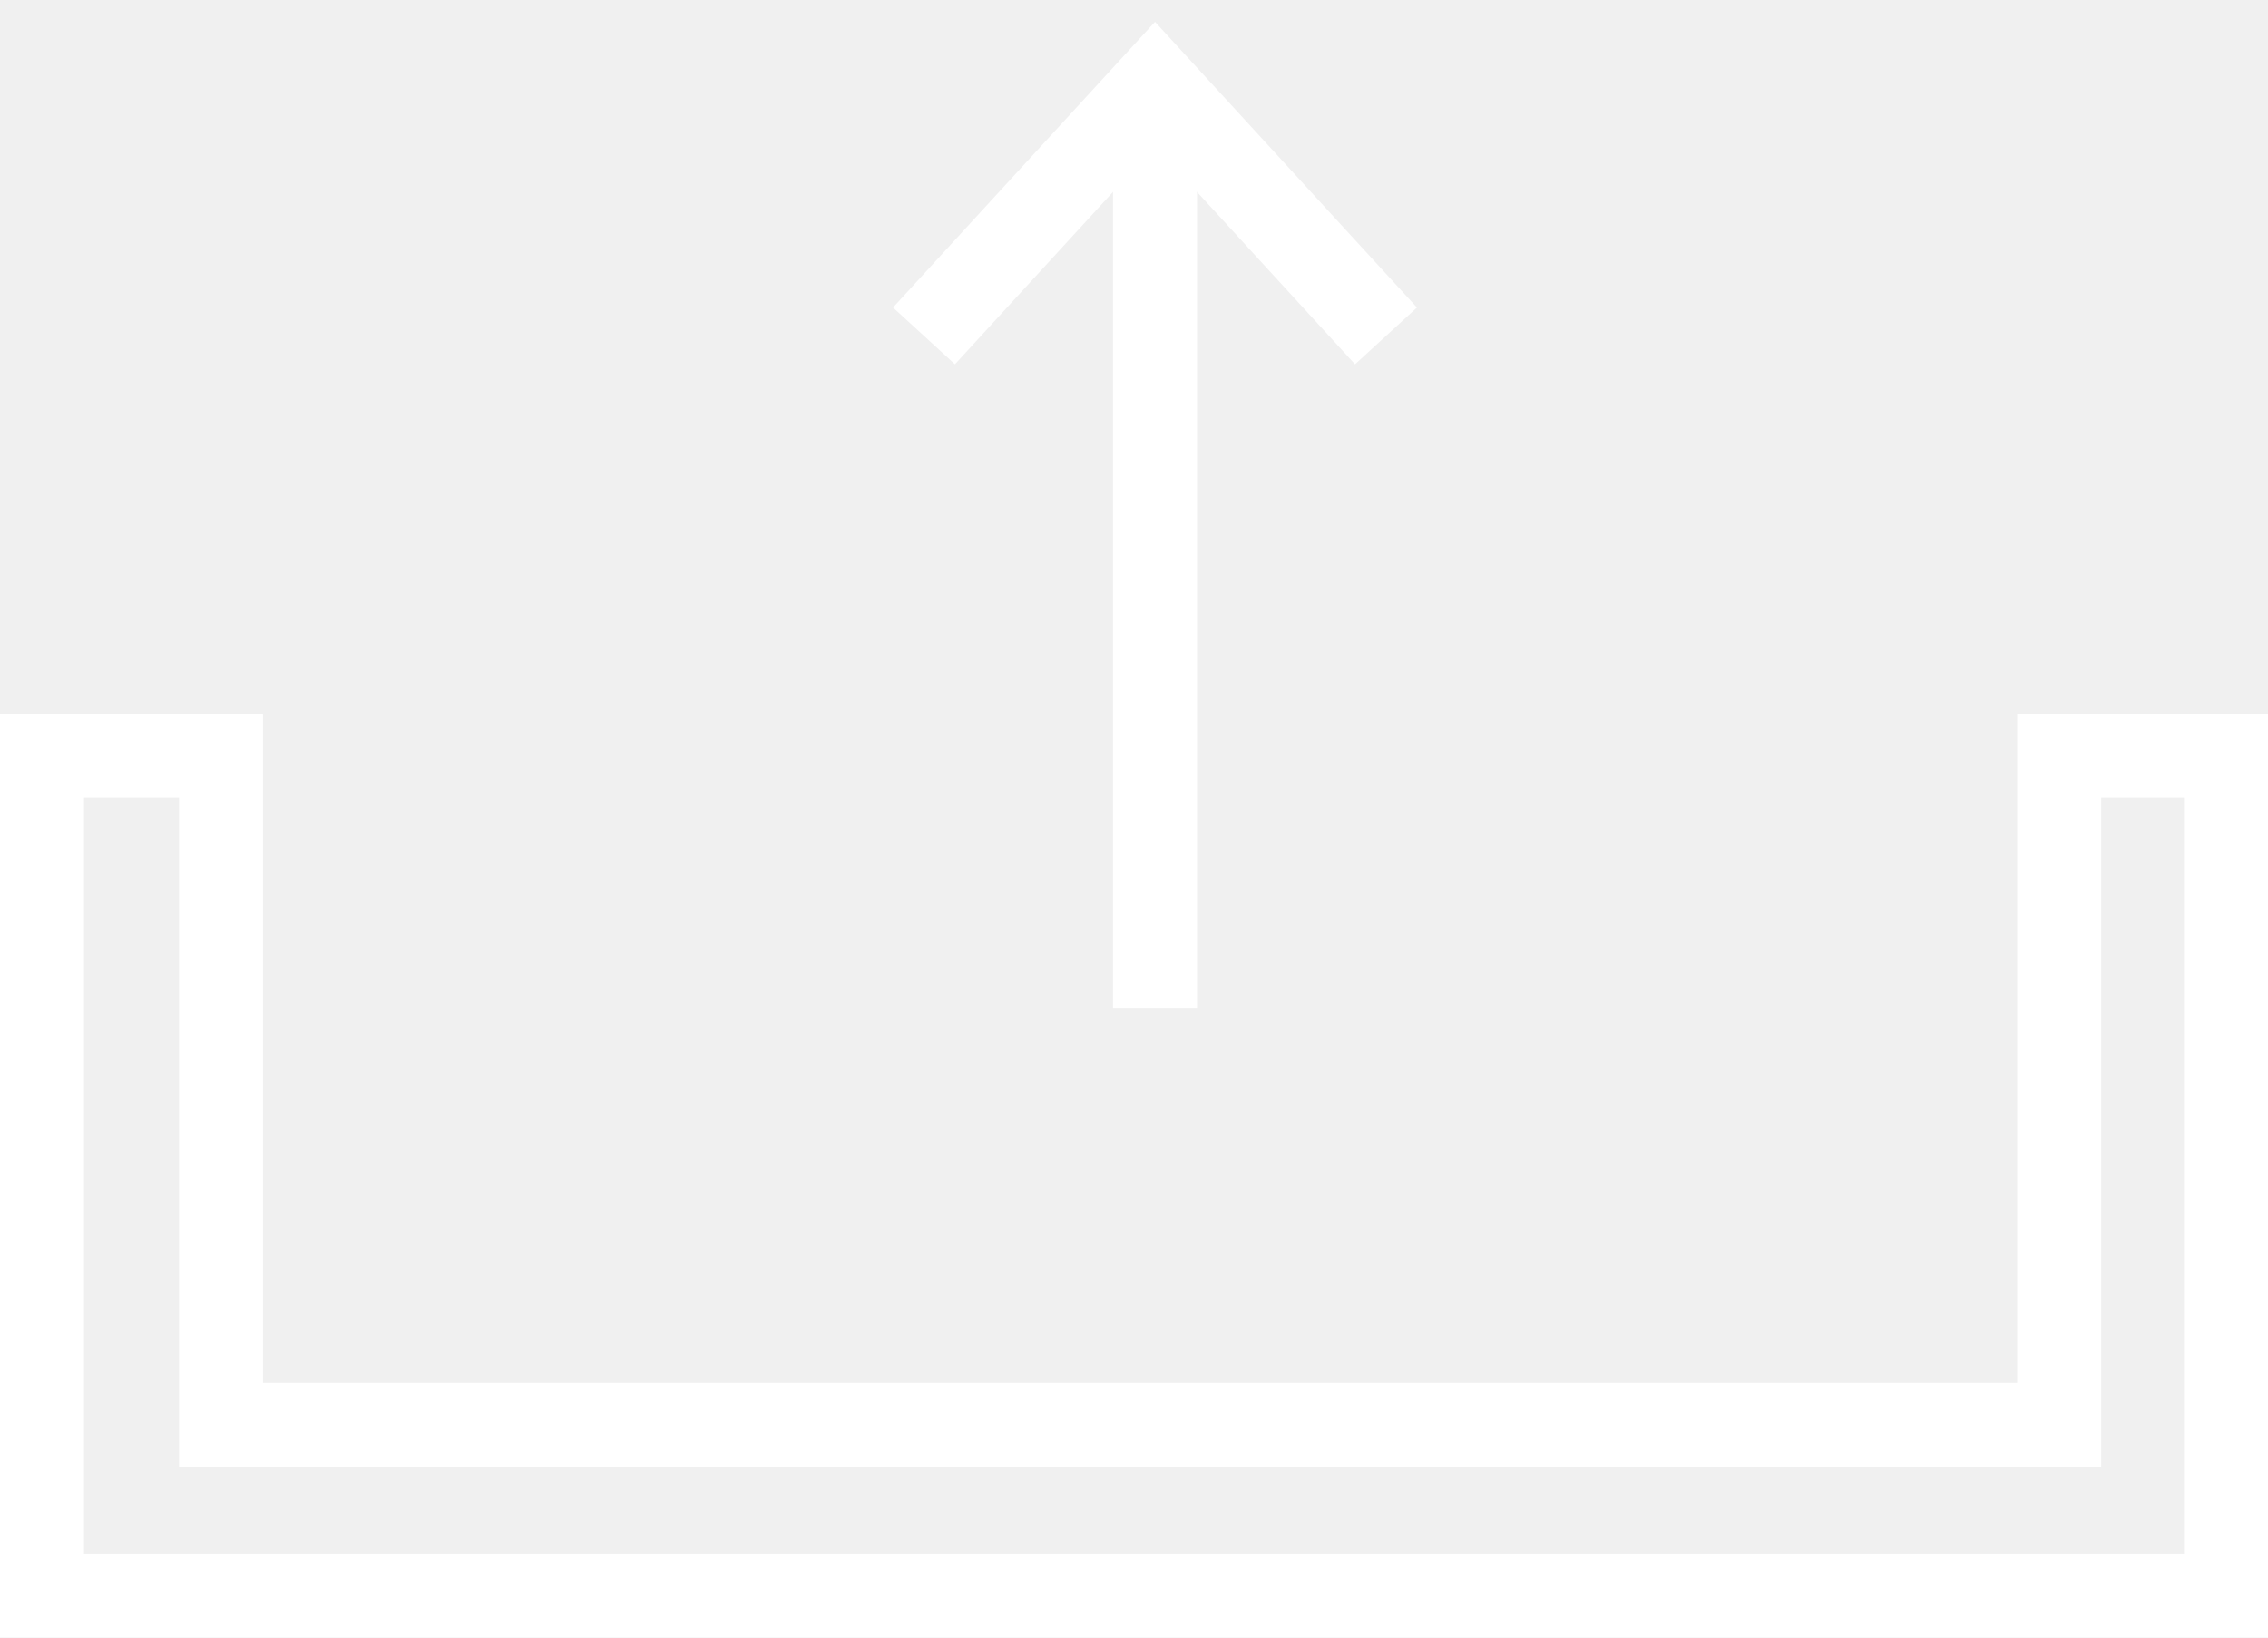
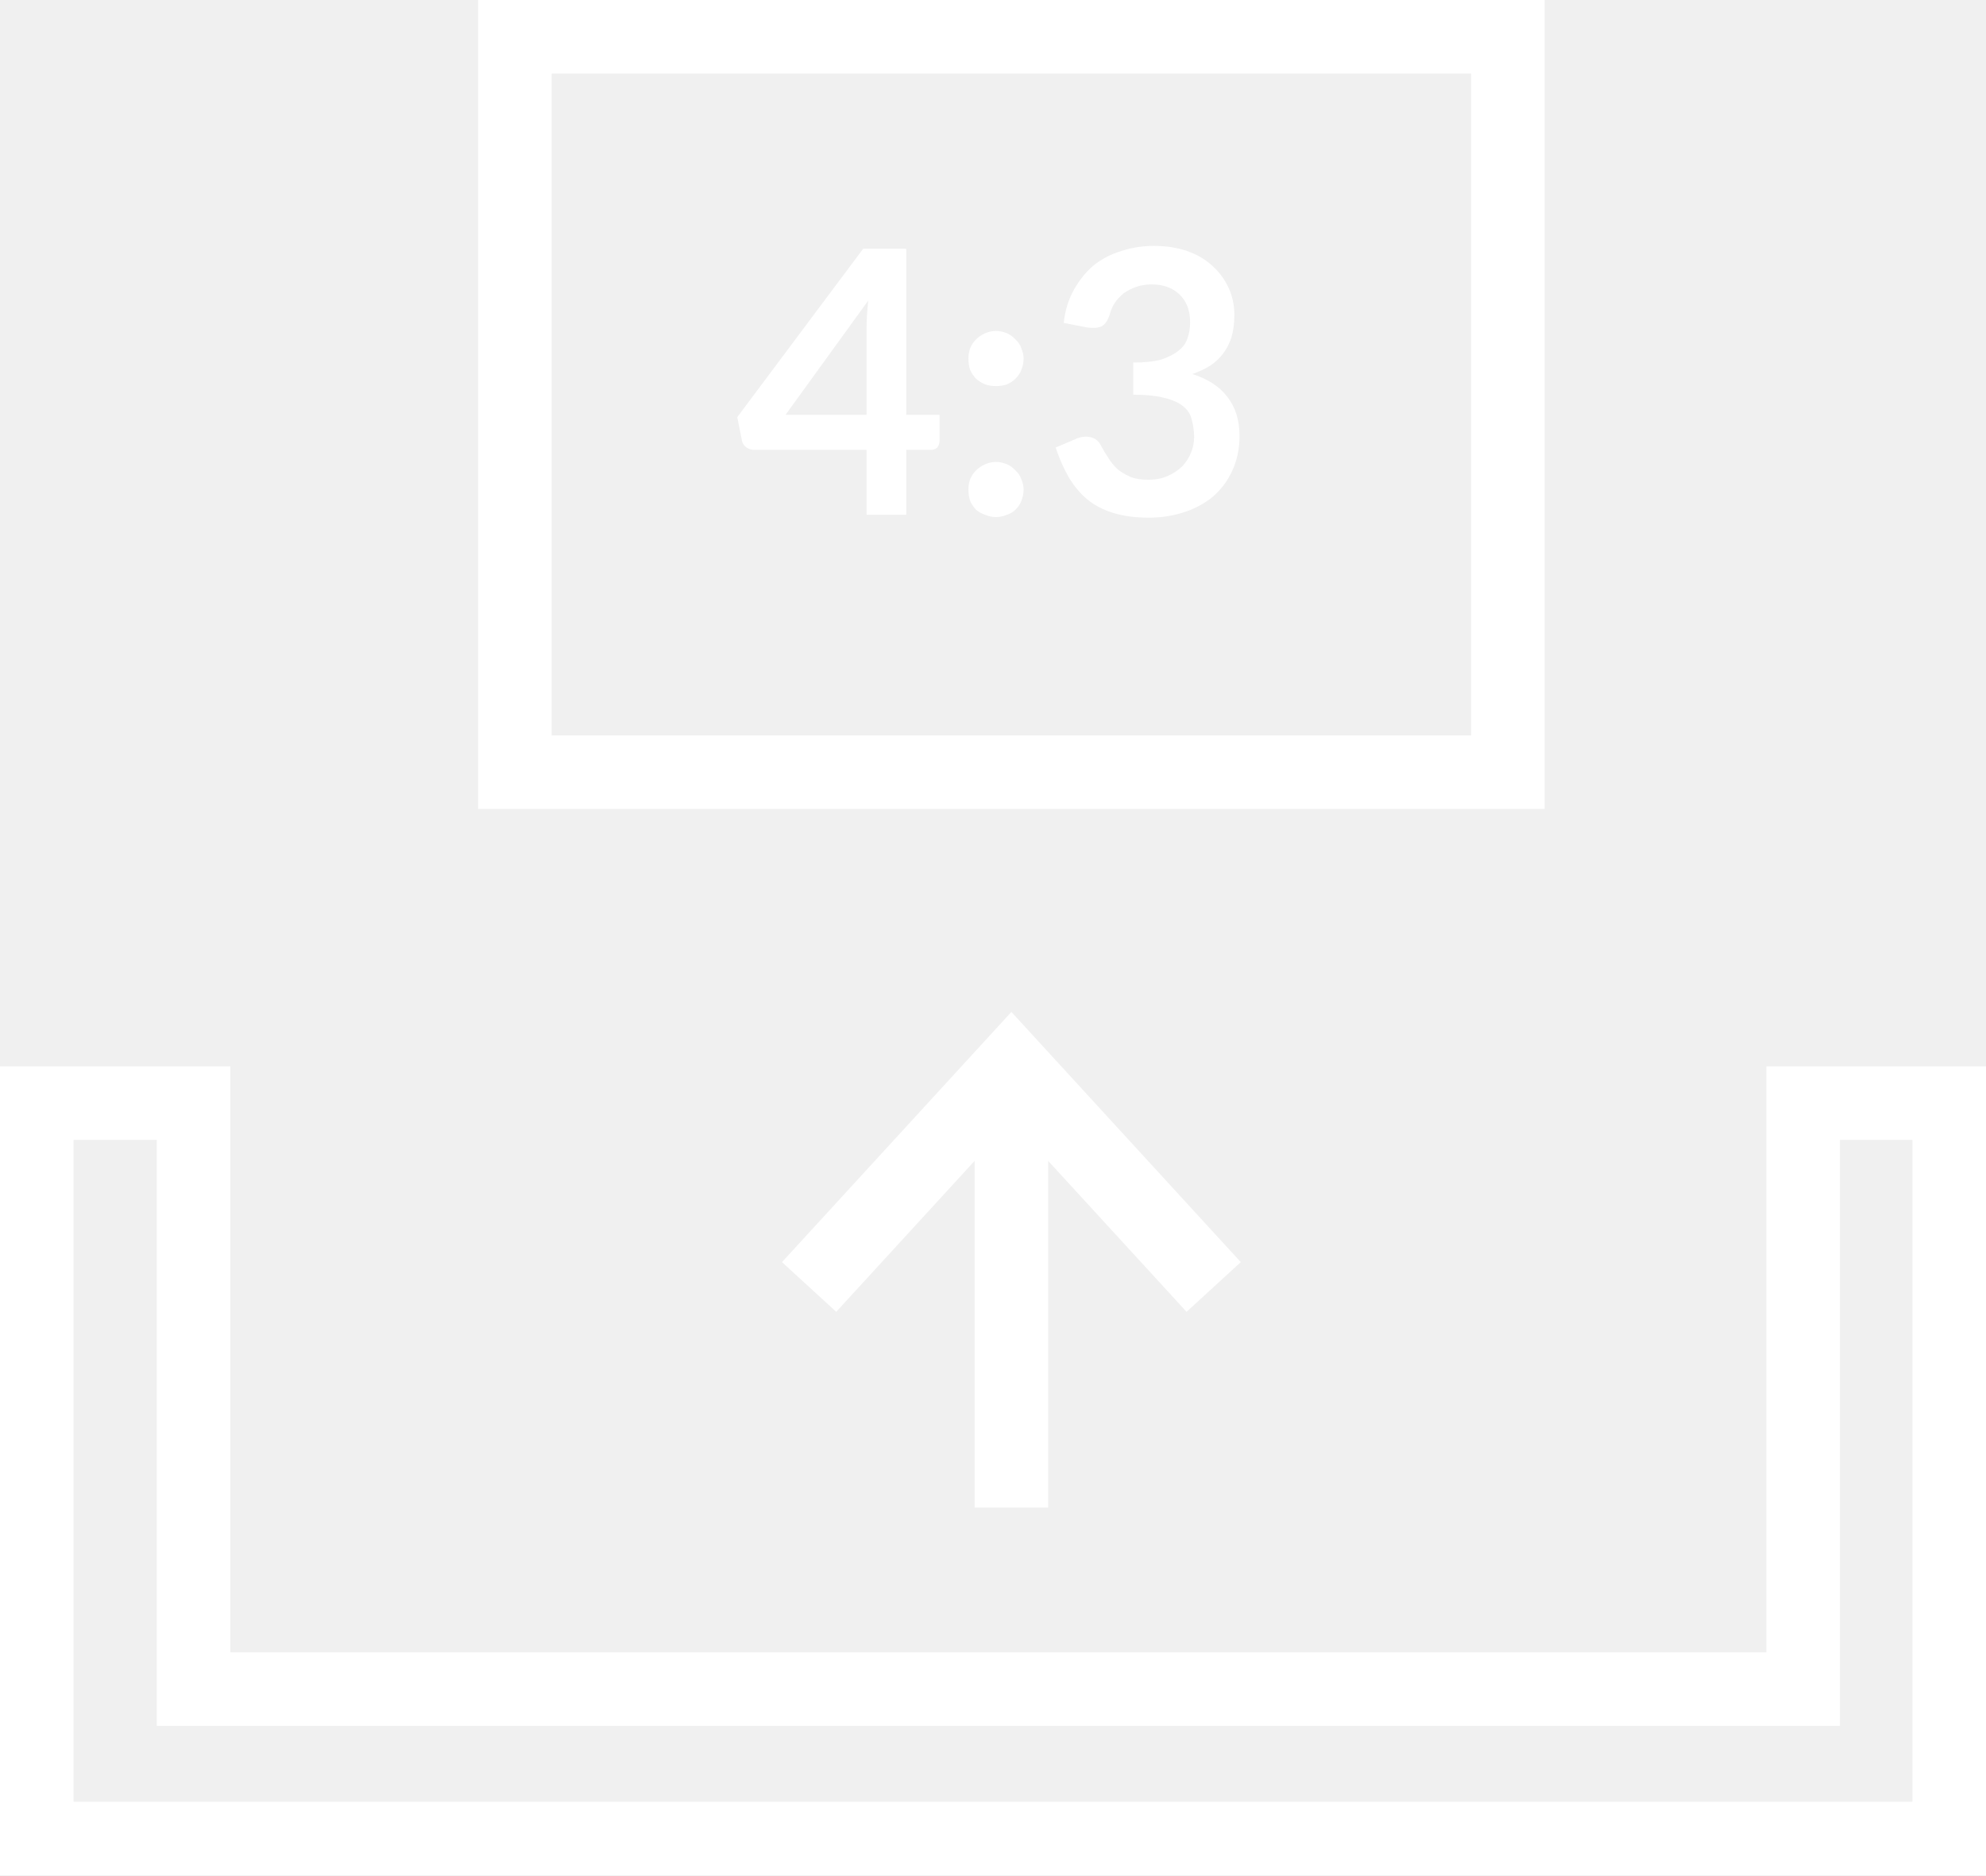
- <svg xmlns="http://www.w3.org/2000/svg" width="54" height="39" viewBox="0 0 54 39">
-   <g fill="none" fill-rule="evenodd" stroke="#FFFFFF" stroke-width="2" transform="translate(1 2)">
-     <polygon points="0 16 0 36 52 36 52 16 48.028 16 48.028 31.936 4.262 31.936 4.262 16" />
-     <line x1="26.5" x2="26.5" y1="22" />
-     <polyline points="21 6 26.5 0 32 6" />
+ <svg xmlns="http://www.w3.org/2000/svg" width="54" height="51" viewBox="0 0 54 51">
+   <g fill="none" fill-rule="evenodd" transform="translate(1 1)">
+     <polygon stroke="#FFFFFF" stroke-width="2" points="0 29 0 49 52 49 52 29 48.028 29 48.028 44.936 4.262 44.936 4.262 29" />
+     <line x1="26.5" x2="26.5" y1="40" y2="28" stroke="#FFFFFF" stroke-width="2" />
+     <rect width="27" height="20" x="13" stroke="#FFFFFF" stroke-width="2" />
+     <text fill="#FFFFFF" font-family="Lato-Bold, Lato" font-size="10" font-weight="bold">
+       <tspan x="19" y="13">4:3</tspan>
+     </text>
+     <polyline stroke="#FFFFFF" stroke-width="2" points="21 34 26.5 28 32 34" />
  </g>
</svg>
